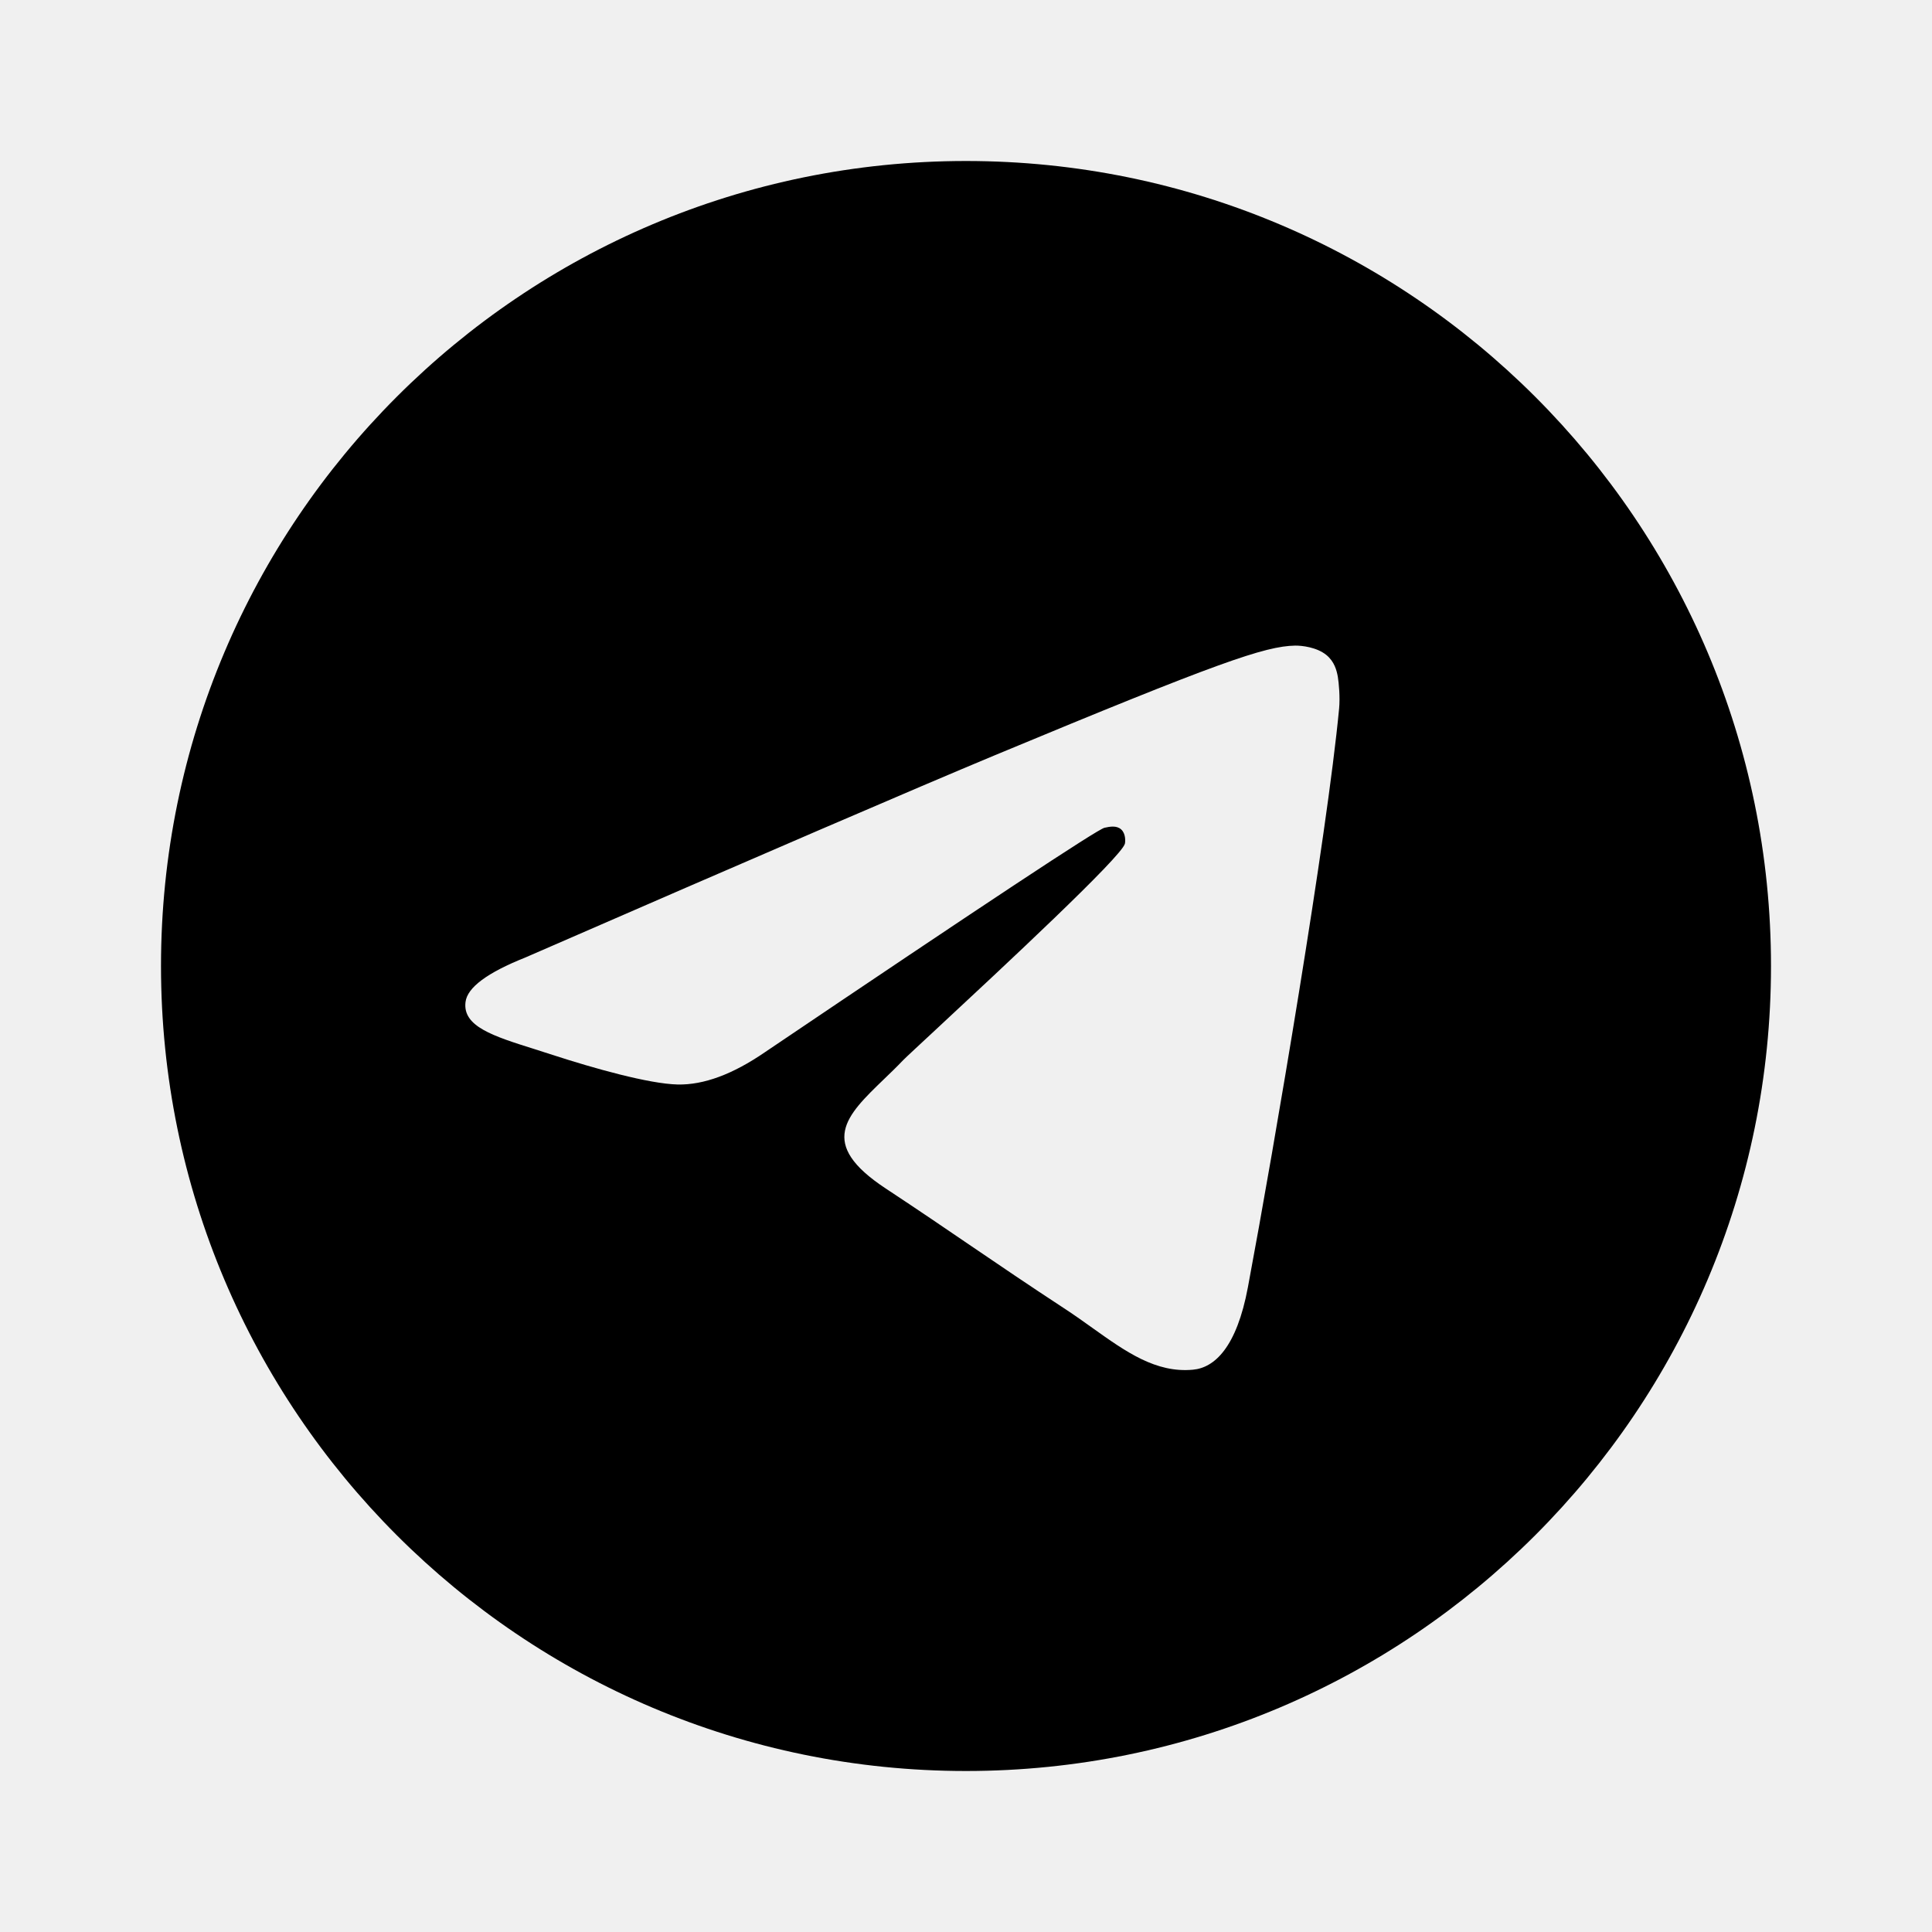
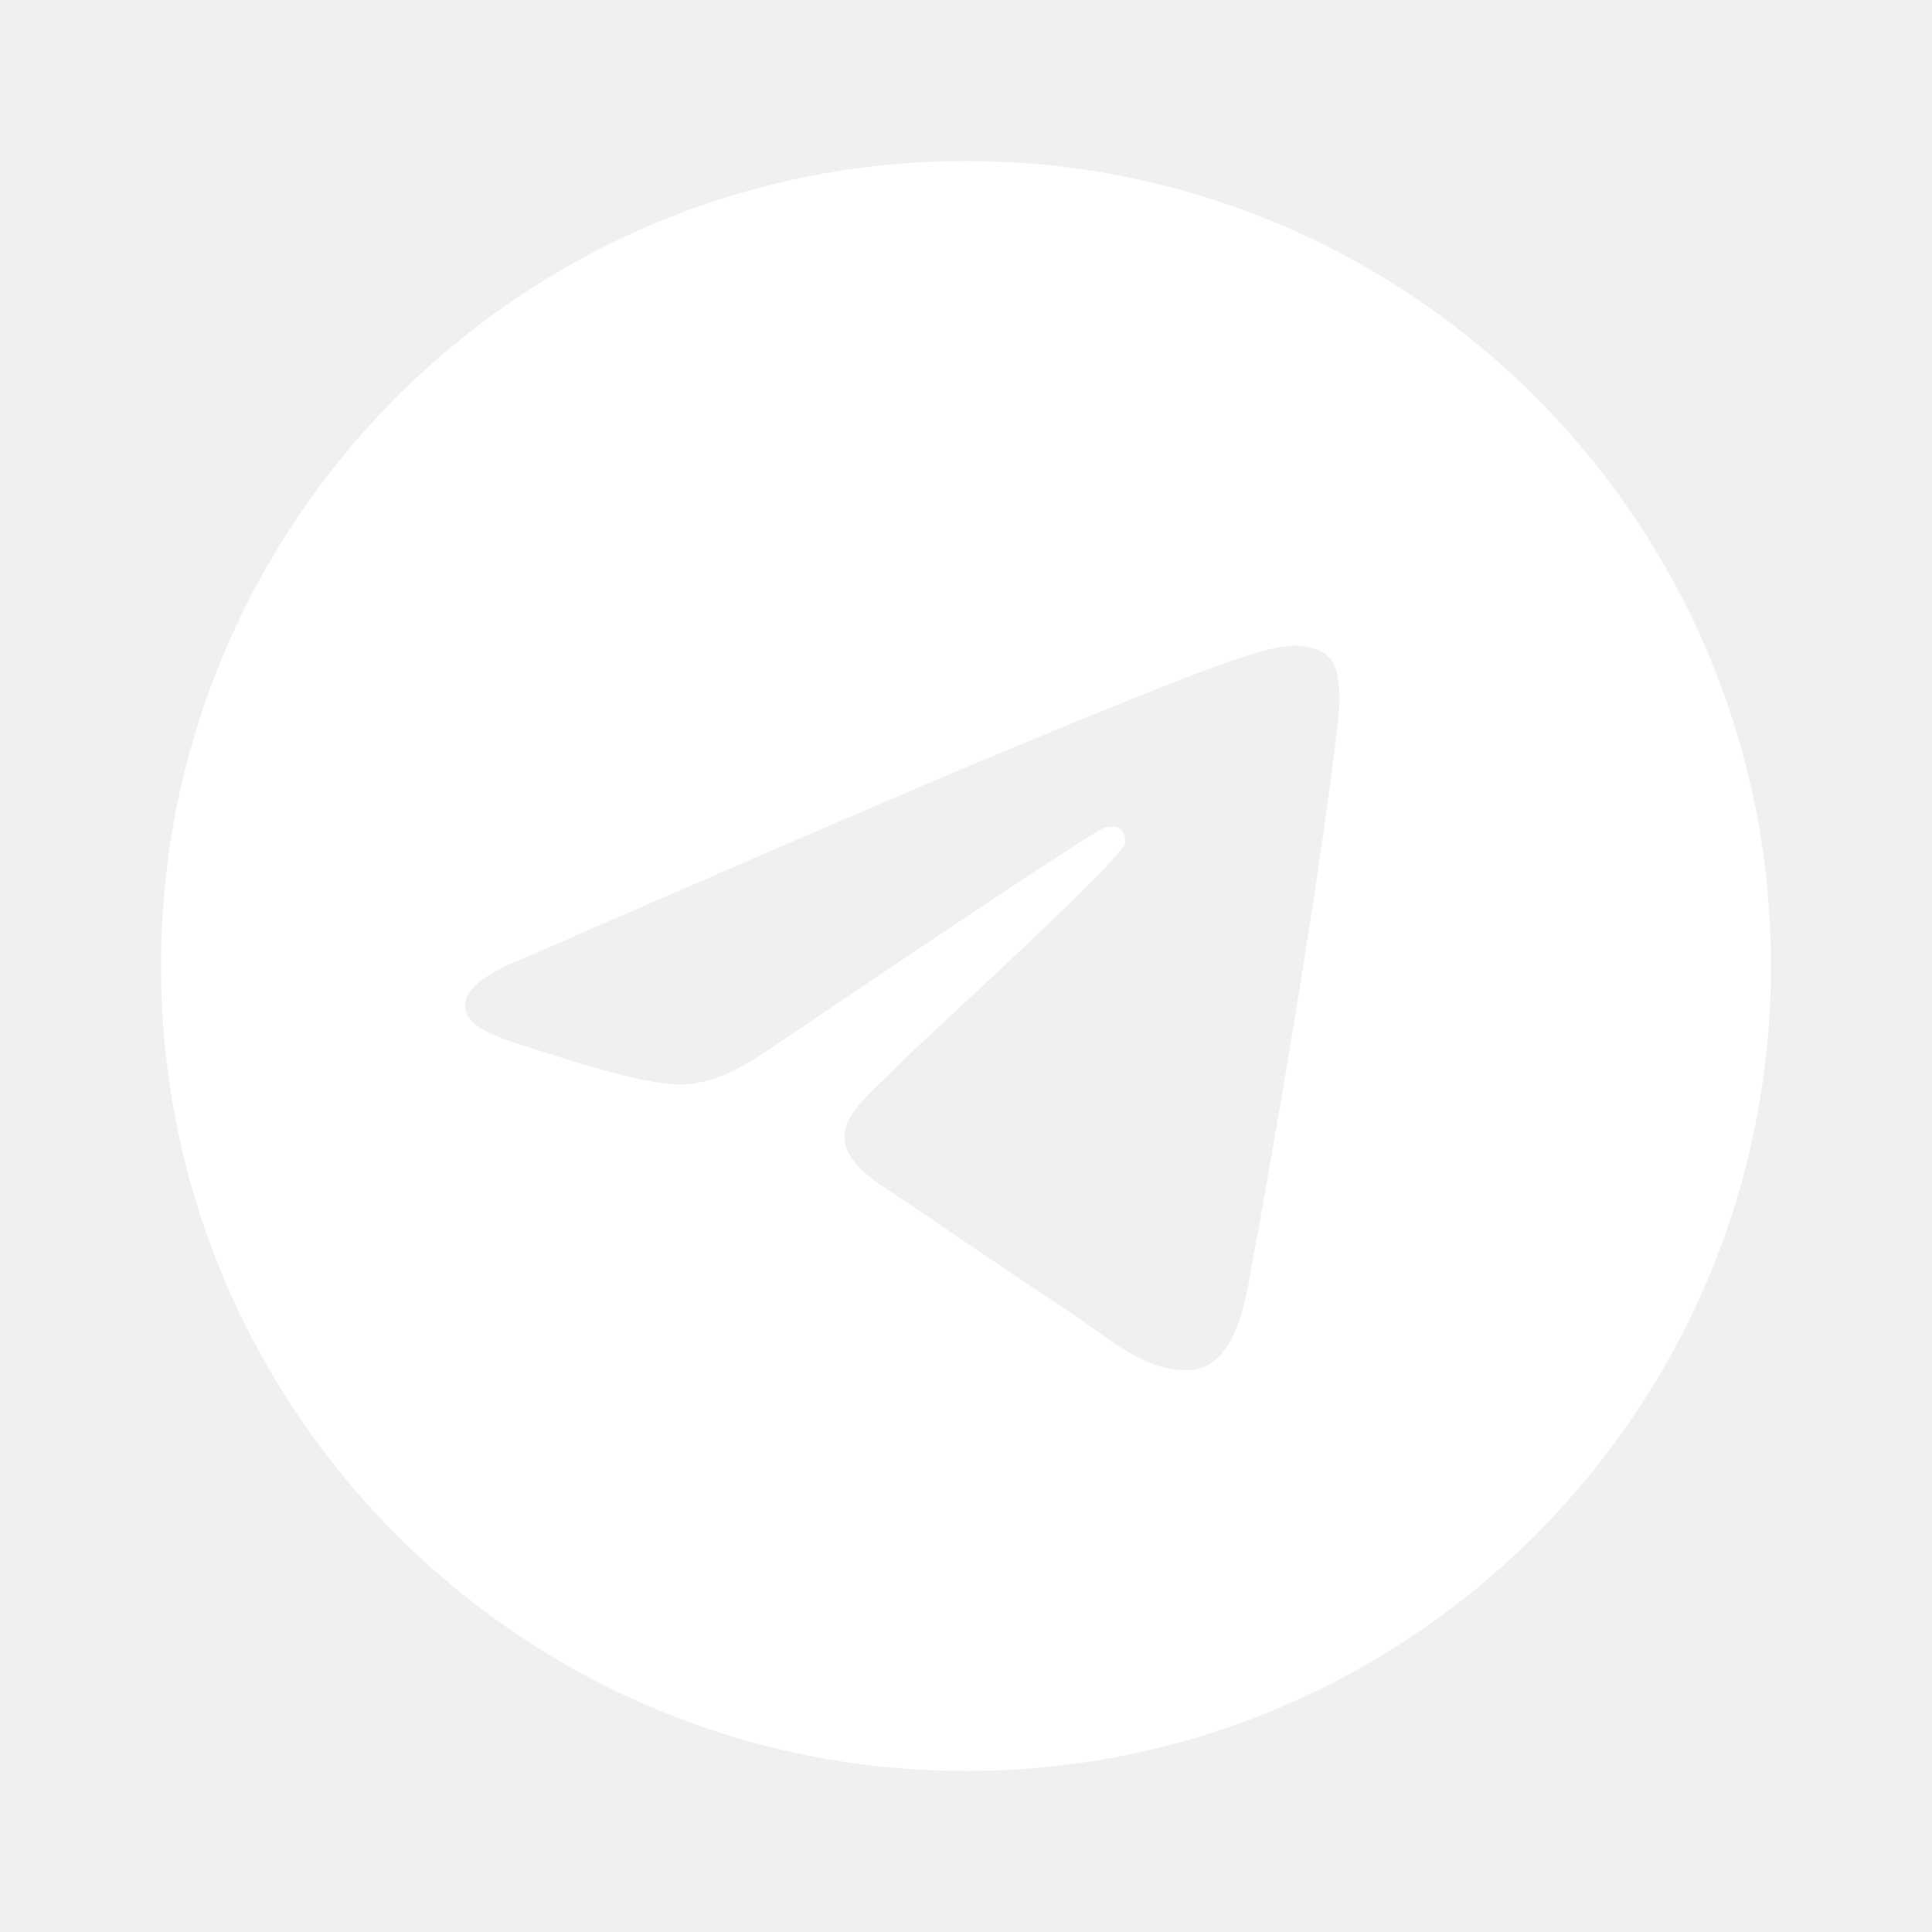
<svg xmlns="http://www.w3.org/2000/svg" width="800px" height="800px" viewBox="0 0 24 24" fill="none">
-   <path fill-rule="evenodd" clip-rule="evenodd" d="M22 12C22 17.523 17.523 22 12 22C6.477 22 2 17.523 2 12C2 6.477 6.477 2 12 2C17.523 2 22 6.477 22 12ZM12.358 9.382C11.386 9.787 9.442 10.624 6.527 11.894C6.053 12.083 5.805 12.267 5.783 12.447C5.744 12.751 6.126 12.871 6.645 13.034C6.715 13.056 6.788 13.079 6.863 13.104C7.374 13.27 8.061 13.464 8.418 13.472C8.742 13.479 9.103 13.345 9.502 13.071C12.226 11.232 13.632 10.303 13.72 10.283C13.783 10.269 13.869 10.251 13.927 10.303C13.986 10.355 13.98 10.454 13.974 10.48C13.936 10.641 12.44 12.032 11.666 12.752C11.425 12.976 11.253 13.135 11.218 13.171C11.14 13.253 11.06 13.33 10.983 13.404C10.509 13.861 10.153 14.204 11.003 14.764C11.411 15.033 11.738 15.256 12.064 15.478C12.42 15.72 12.775 15.962 13.235 16.263C13.352 16.34 13.463 16.419 13.572 16.497C13.987 16.793 14.359 17.058 14.819 17.015C15.086 16.991 15.362 16.74 15.502 15.99C15.834 14.219 16.485 10.382 16.635 8.801C16.648 8.662 16.632 8.485 16.619 8.407C16.605 8.329 16.577 8.218 16.476 8.136C16.356 8.039 16.171 8.019 16.089 8.02C15.713 8.027 15.135 8.227 12.358 9.382Z" fill="#000000" />
+   <path fill-rule="evenodd" clip-rule="evenodd" d="M22 12C22 17.523 17.523 22 12 22C6.477 22 2 17.523 2 12C2 6.477 6.477 2 12 2C17.523 2 22 6.477 22 12ZM12.358 9.382C11.386 9.787 9.442 10.624 6.527 11.894C6.053 12.083 5.805 12.267 5.783 12.447C5.744 12.751 6.126 12.871 6.645 13.034C6.715 13.056 6.788 13.079 6.863 13.104C7.374 13.27 8.061 13.464 8.418 13.472C8.742 13.479 9.103 13.345 9.502 13.071C12.226 11.232 13.632 10.303 13.72 10.283C13.783 10.269 13.869 10.251 13.927 10.303C13.986 10.355 13.98 10.454 13.974 10.48C13.936 10.641 12.44 12.032 11.666 12.752C11.425 12.976 11.253 13.135 11.218 13.171C11.14 13.253 11.06 13.33 10.983 13.404C10.509 13.861 10.153 14.204 11.003 14.764C11.411 15.033 11.738 15.256 12.064 15.478C12.42 15.72 12.775 15.962 13.235 16.263C13.352 16.34 13.463 16.419 13.572 16.497C13.987 16.793 14.359 17.058 14.819 17.015C15.086 16.991 15.362 16.74 15.502 15.99C15.834 14.219 16.485 10.382 16.635 8.801C16.648 8.662 16.632 8.485 16.619 8.407C16.605 8.329 16.577 8.218 16.476 8.136C16.356 8.039 16.171 8.019 16.089 8.02C15.713 8.027 15.135 8.227 12.358 9.382Z" fill="#ffffff" />
</svg>
